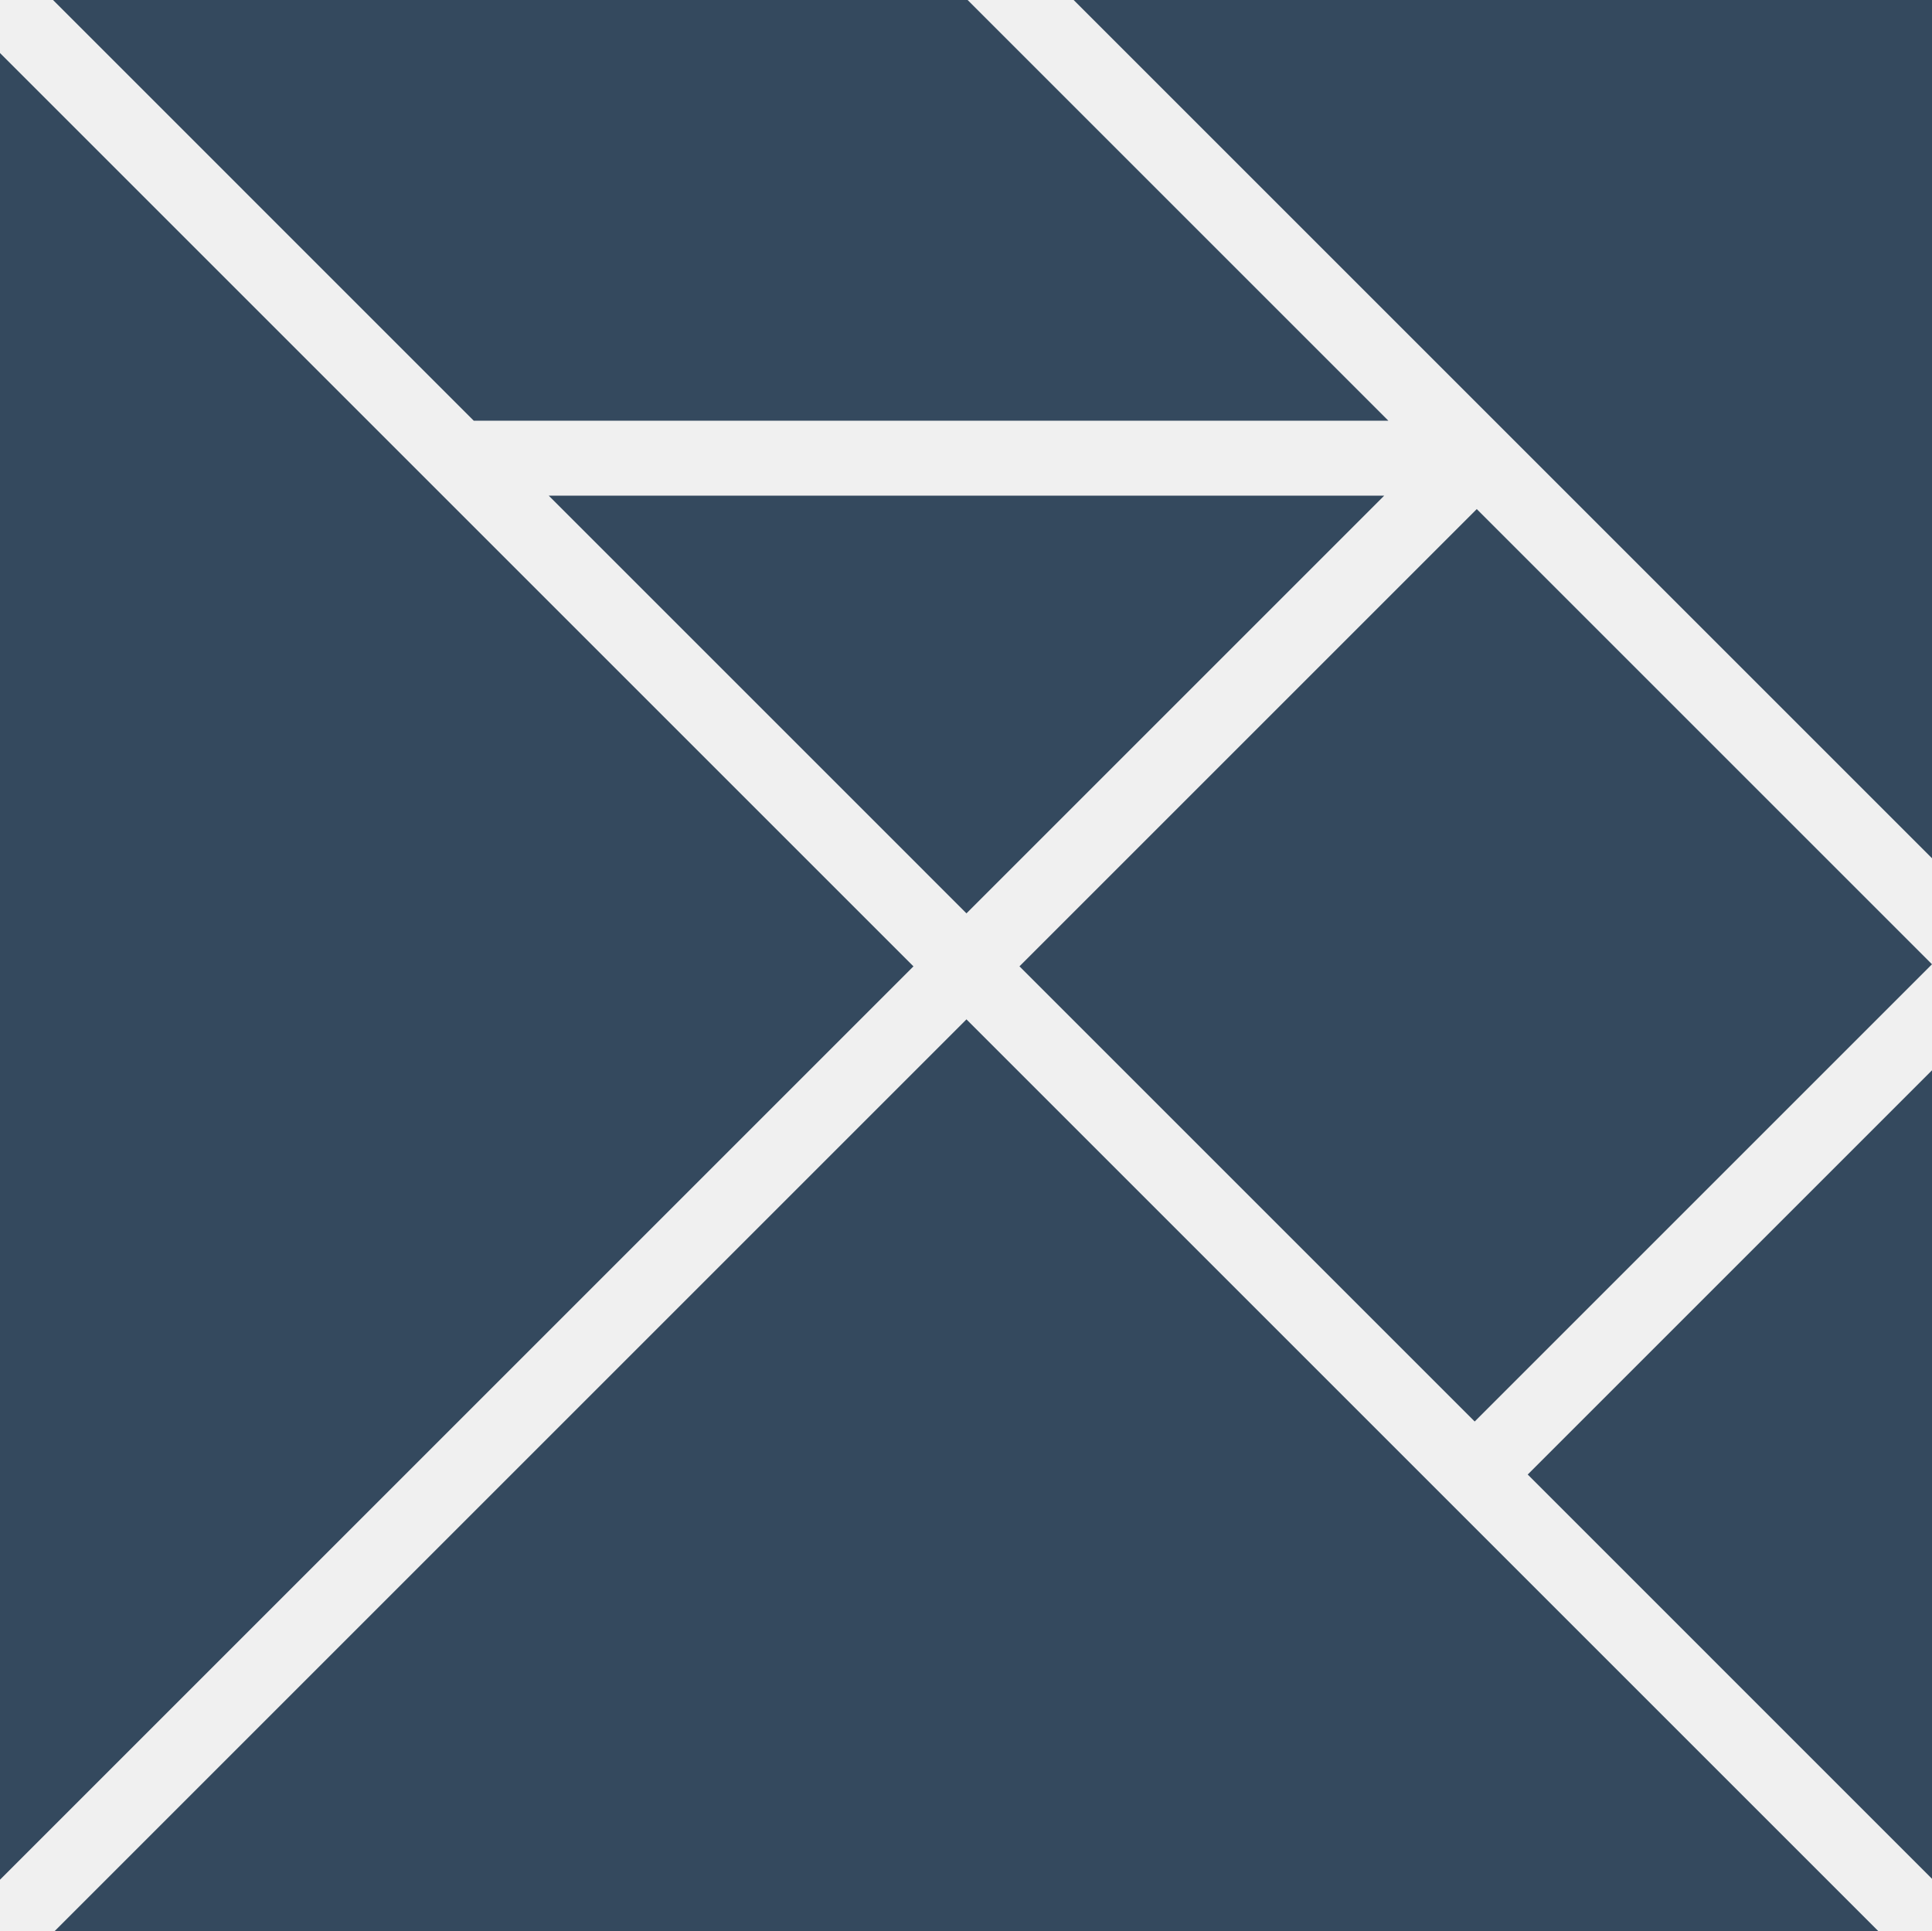
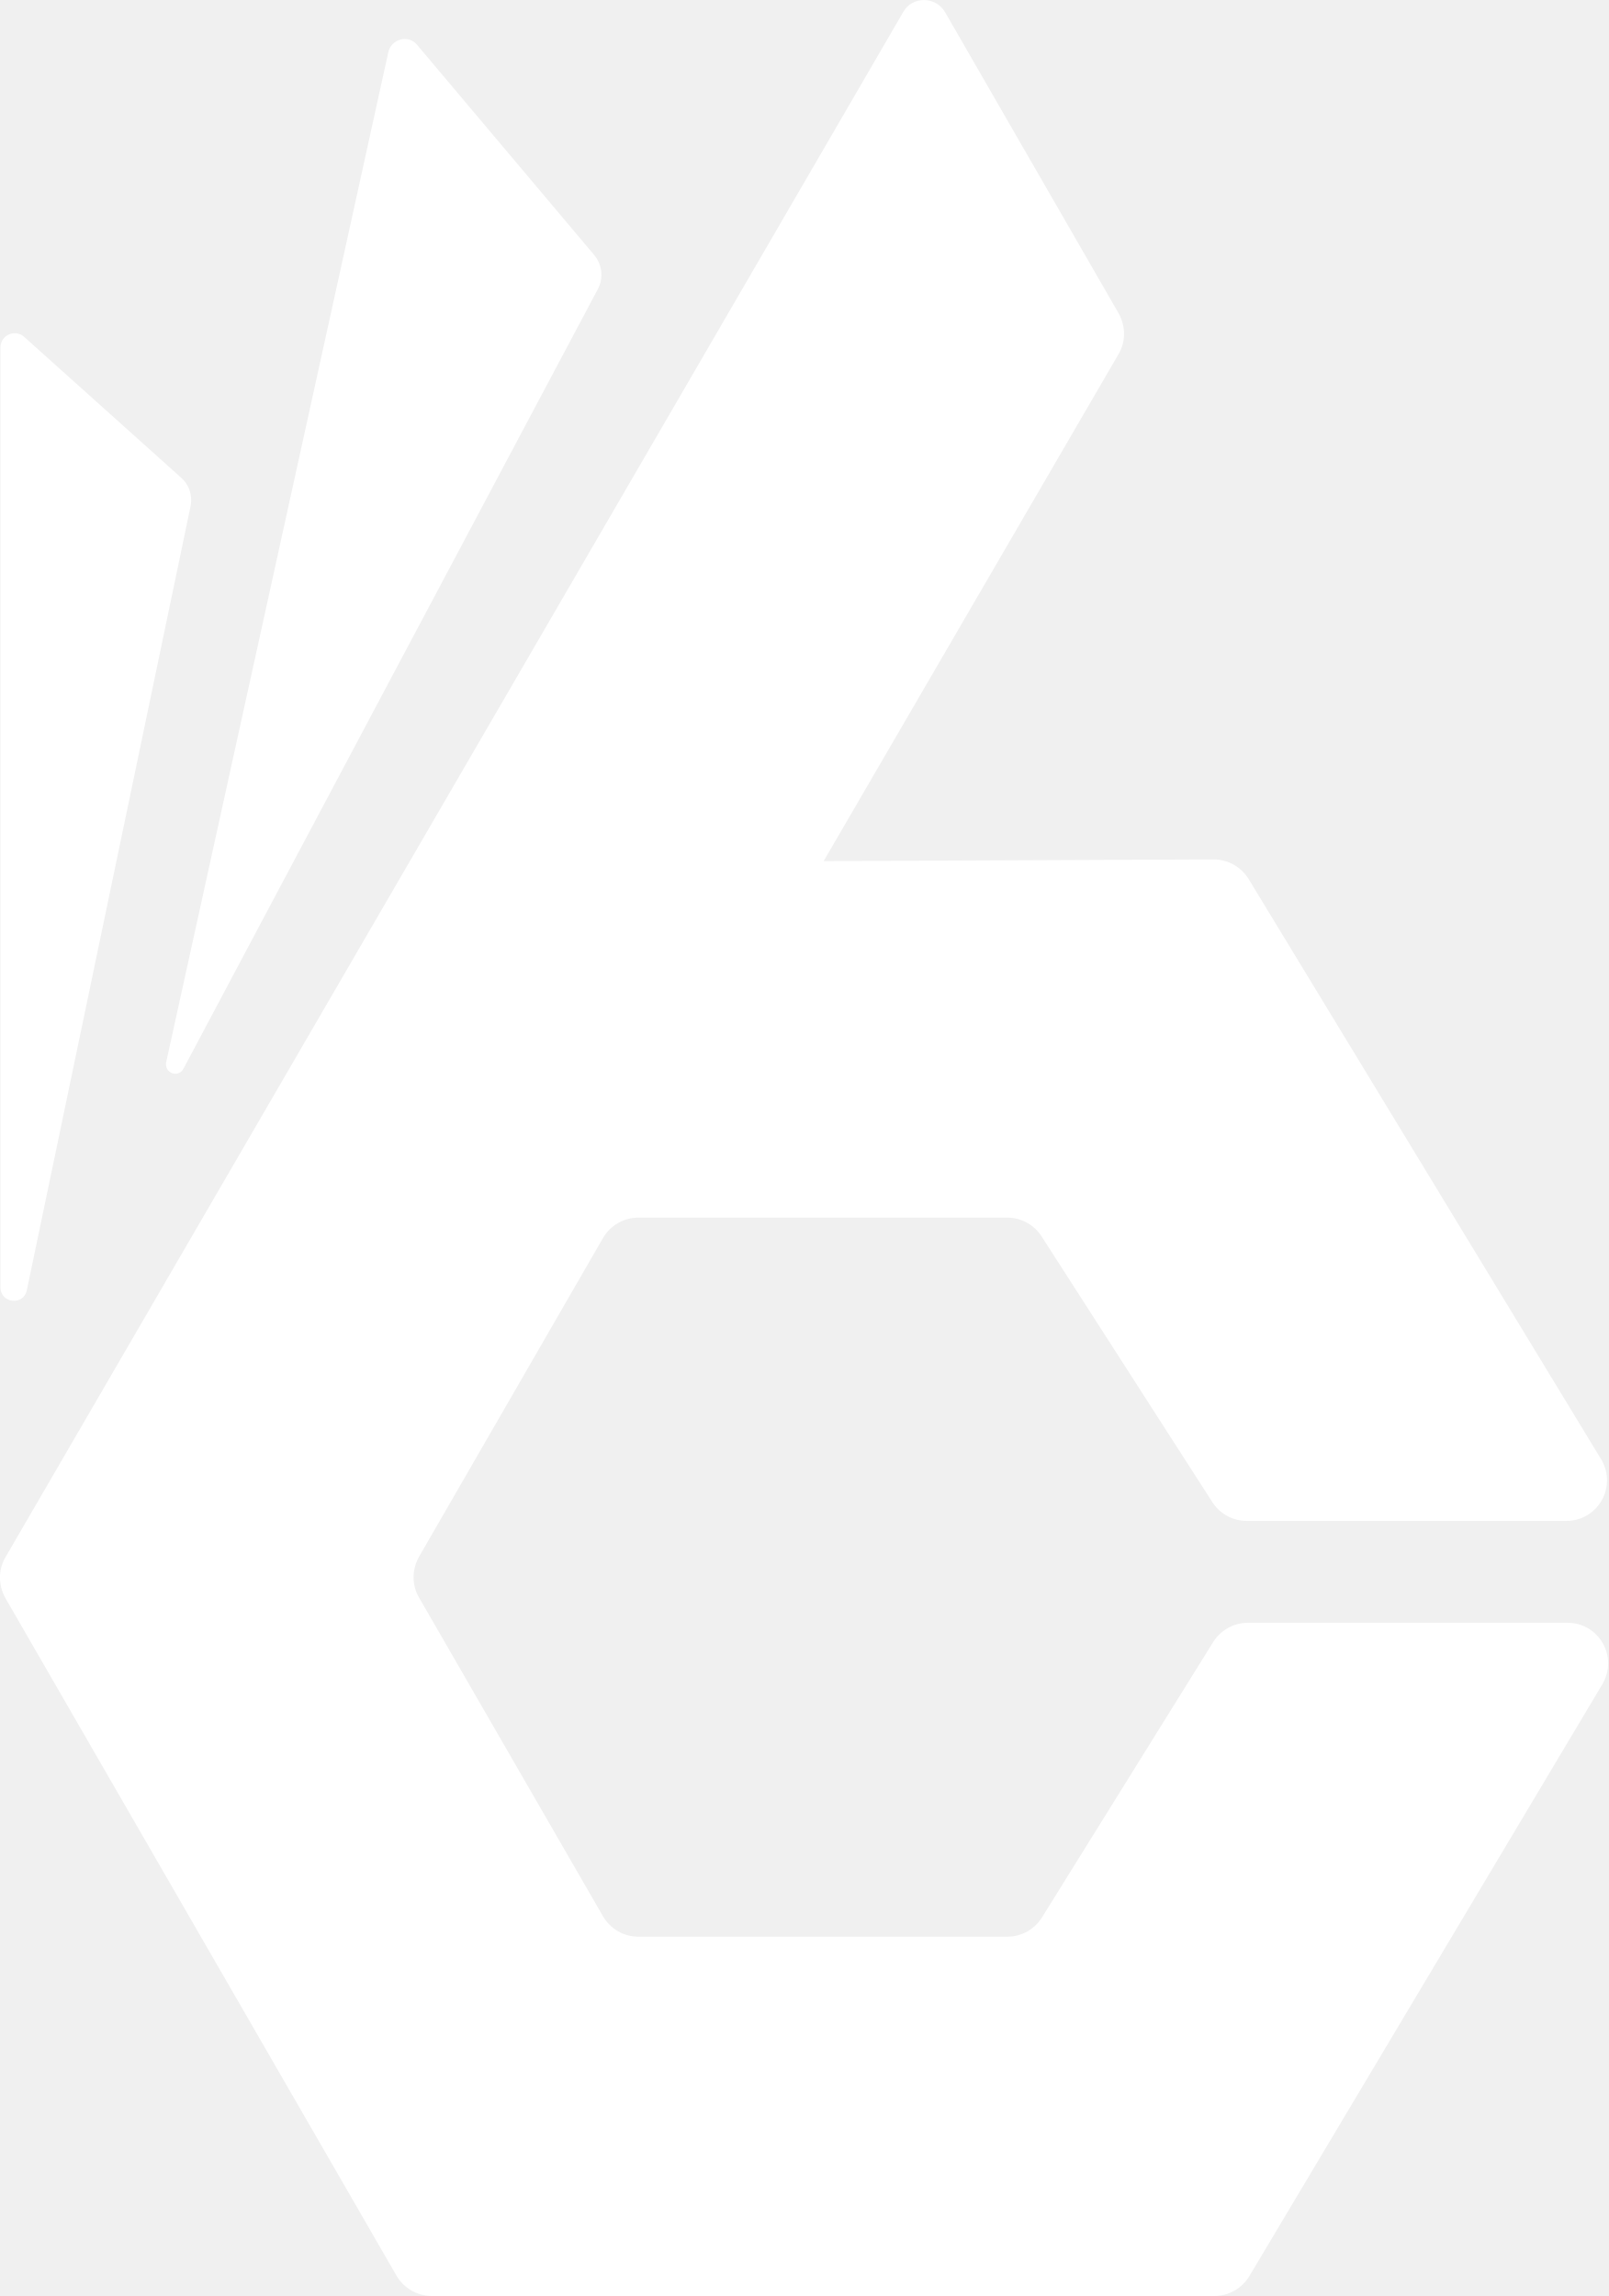
- <svg xmlns="http://www.w3.org/2000/svg" version="1.1" id="Layer_1" x="0px" y="0px" viewBox="0 0 323.141 322.95" enable-background="new 0 0 323.141 322.95" xml:space="preserve">
-   <g>
-     <polygon fill="#34495E" points="161.649,152.782 231.514,82.916 91.783,82.916" />
-     <polygon fill="#34495E" points="8.867,0 79.241,70.375 232.213,70.375 161.838,0" />
-     <rect fill="#34495E" x="192.99" y="107.392" transform="matrix(0.7071 0.7071 -0.7071 0.7071 186.4727 -127.2386)" width="107.676" height="108.167" />
-     <polygon fill="#34495E" points="323.298,143.724 323.298,0 179.573,0" />
-     <polygon fill="#34495E" points="152.781,161.649 0,8.868 0,314.432" />
-     <polygon fill="#34495E" points="255.522,246.655 323.298,314.432 323.298,178.879" />
-     <polygon fill="#34495E" points="161.649,170.517 8.869,323.298 314.43,323.298" />
-   </g>
+ <svg xmlns="http://www.w3.org/2000/svg" id="a" width="287.36" height="410.27" viewBox="0 0 287.36 410.27">
+   <path d="M32.78,190.97c-.9,1.7-3.4,.8-3.1-1.1L69.38,9.37c.5-2.4,3.6-3.3,5.2-1.3l31.6,37.5c1.4,1.7,1.7,4,.7,6L32.78,190.97ZM4.79,230.57c-.6,2.8-4.7,2.3-4.7-.5V62.07c0-2.2,2.6-3.3,4.2-1.9l28.2,25.3c1.3,1.2,1.9,3,1.6,4.8L4.79,230.57Zm275.3,59.4h-57.1c-2.6,0-5,1.4-6.3,3.6l-30.4,48.9c-1.3,2.2-3.7,3.6-6.3,3.6H114.08c-2.6,0-5-1.4-6.3-3.6l-32.9-57c-1.3-2.2-1.3-5,0-7.3l32.9-57c1.3-2.2,3.7-3.6,6.3-3.6h65.9c2.6,0,5,1.4,6.3,3.6l30.2,47c1.3,2.2,3.7,3.6,6.3,3.6h57.1c5.6,0,9.1-6,6.3-10.9l-63-103.7c-1.3-2.2-3.7-3.6-6.3-3.6l-69.7,.3,52.7-90.6c1.3-2.2,1.3-5,0-7.3L168.88,2.18c-1.7-2.9-5.9-2.9-7.5,0L.97,278.27c-1.3,2.2-1.3,5,0,7.3l69.9,121.1c1.3,2.2,3.7,3.6,6.3,3.6H216.98c2.6,0,5-1.4,6.3-3.6l63.1-105.8c2.8-4.9-.7-10.9-6.29-10.9Z" fill="#ffffff" />
</svg>
